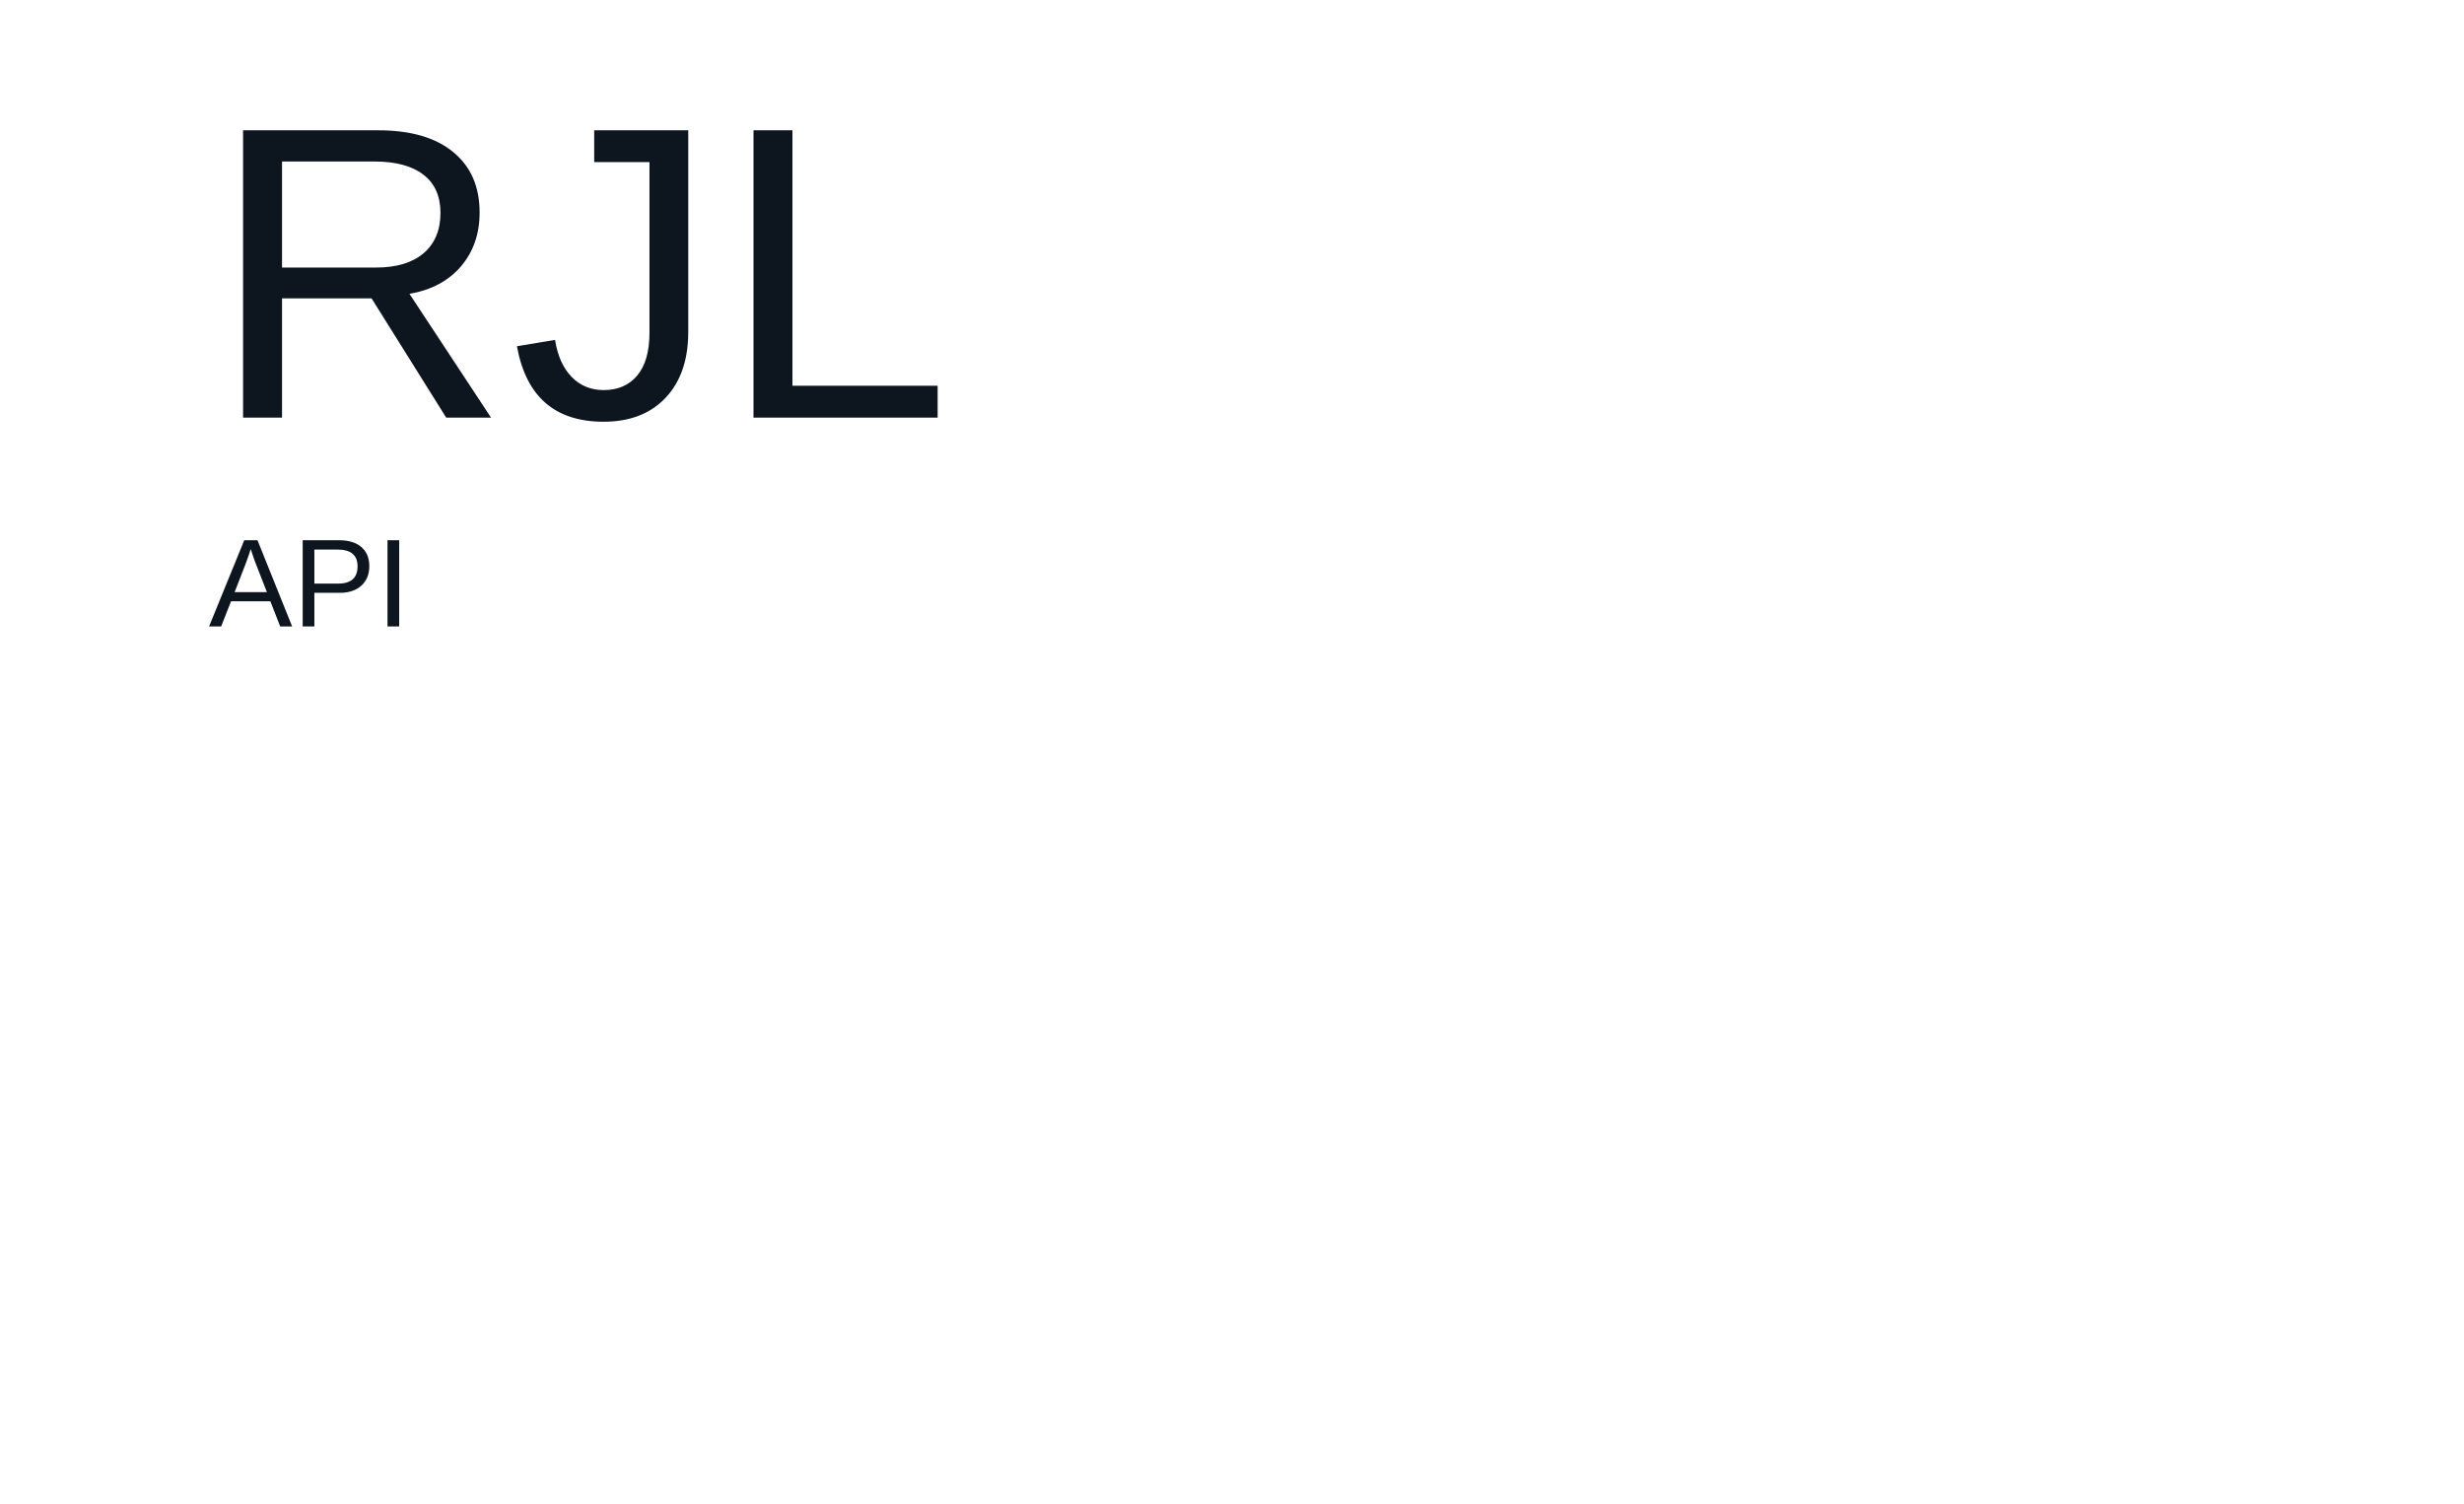
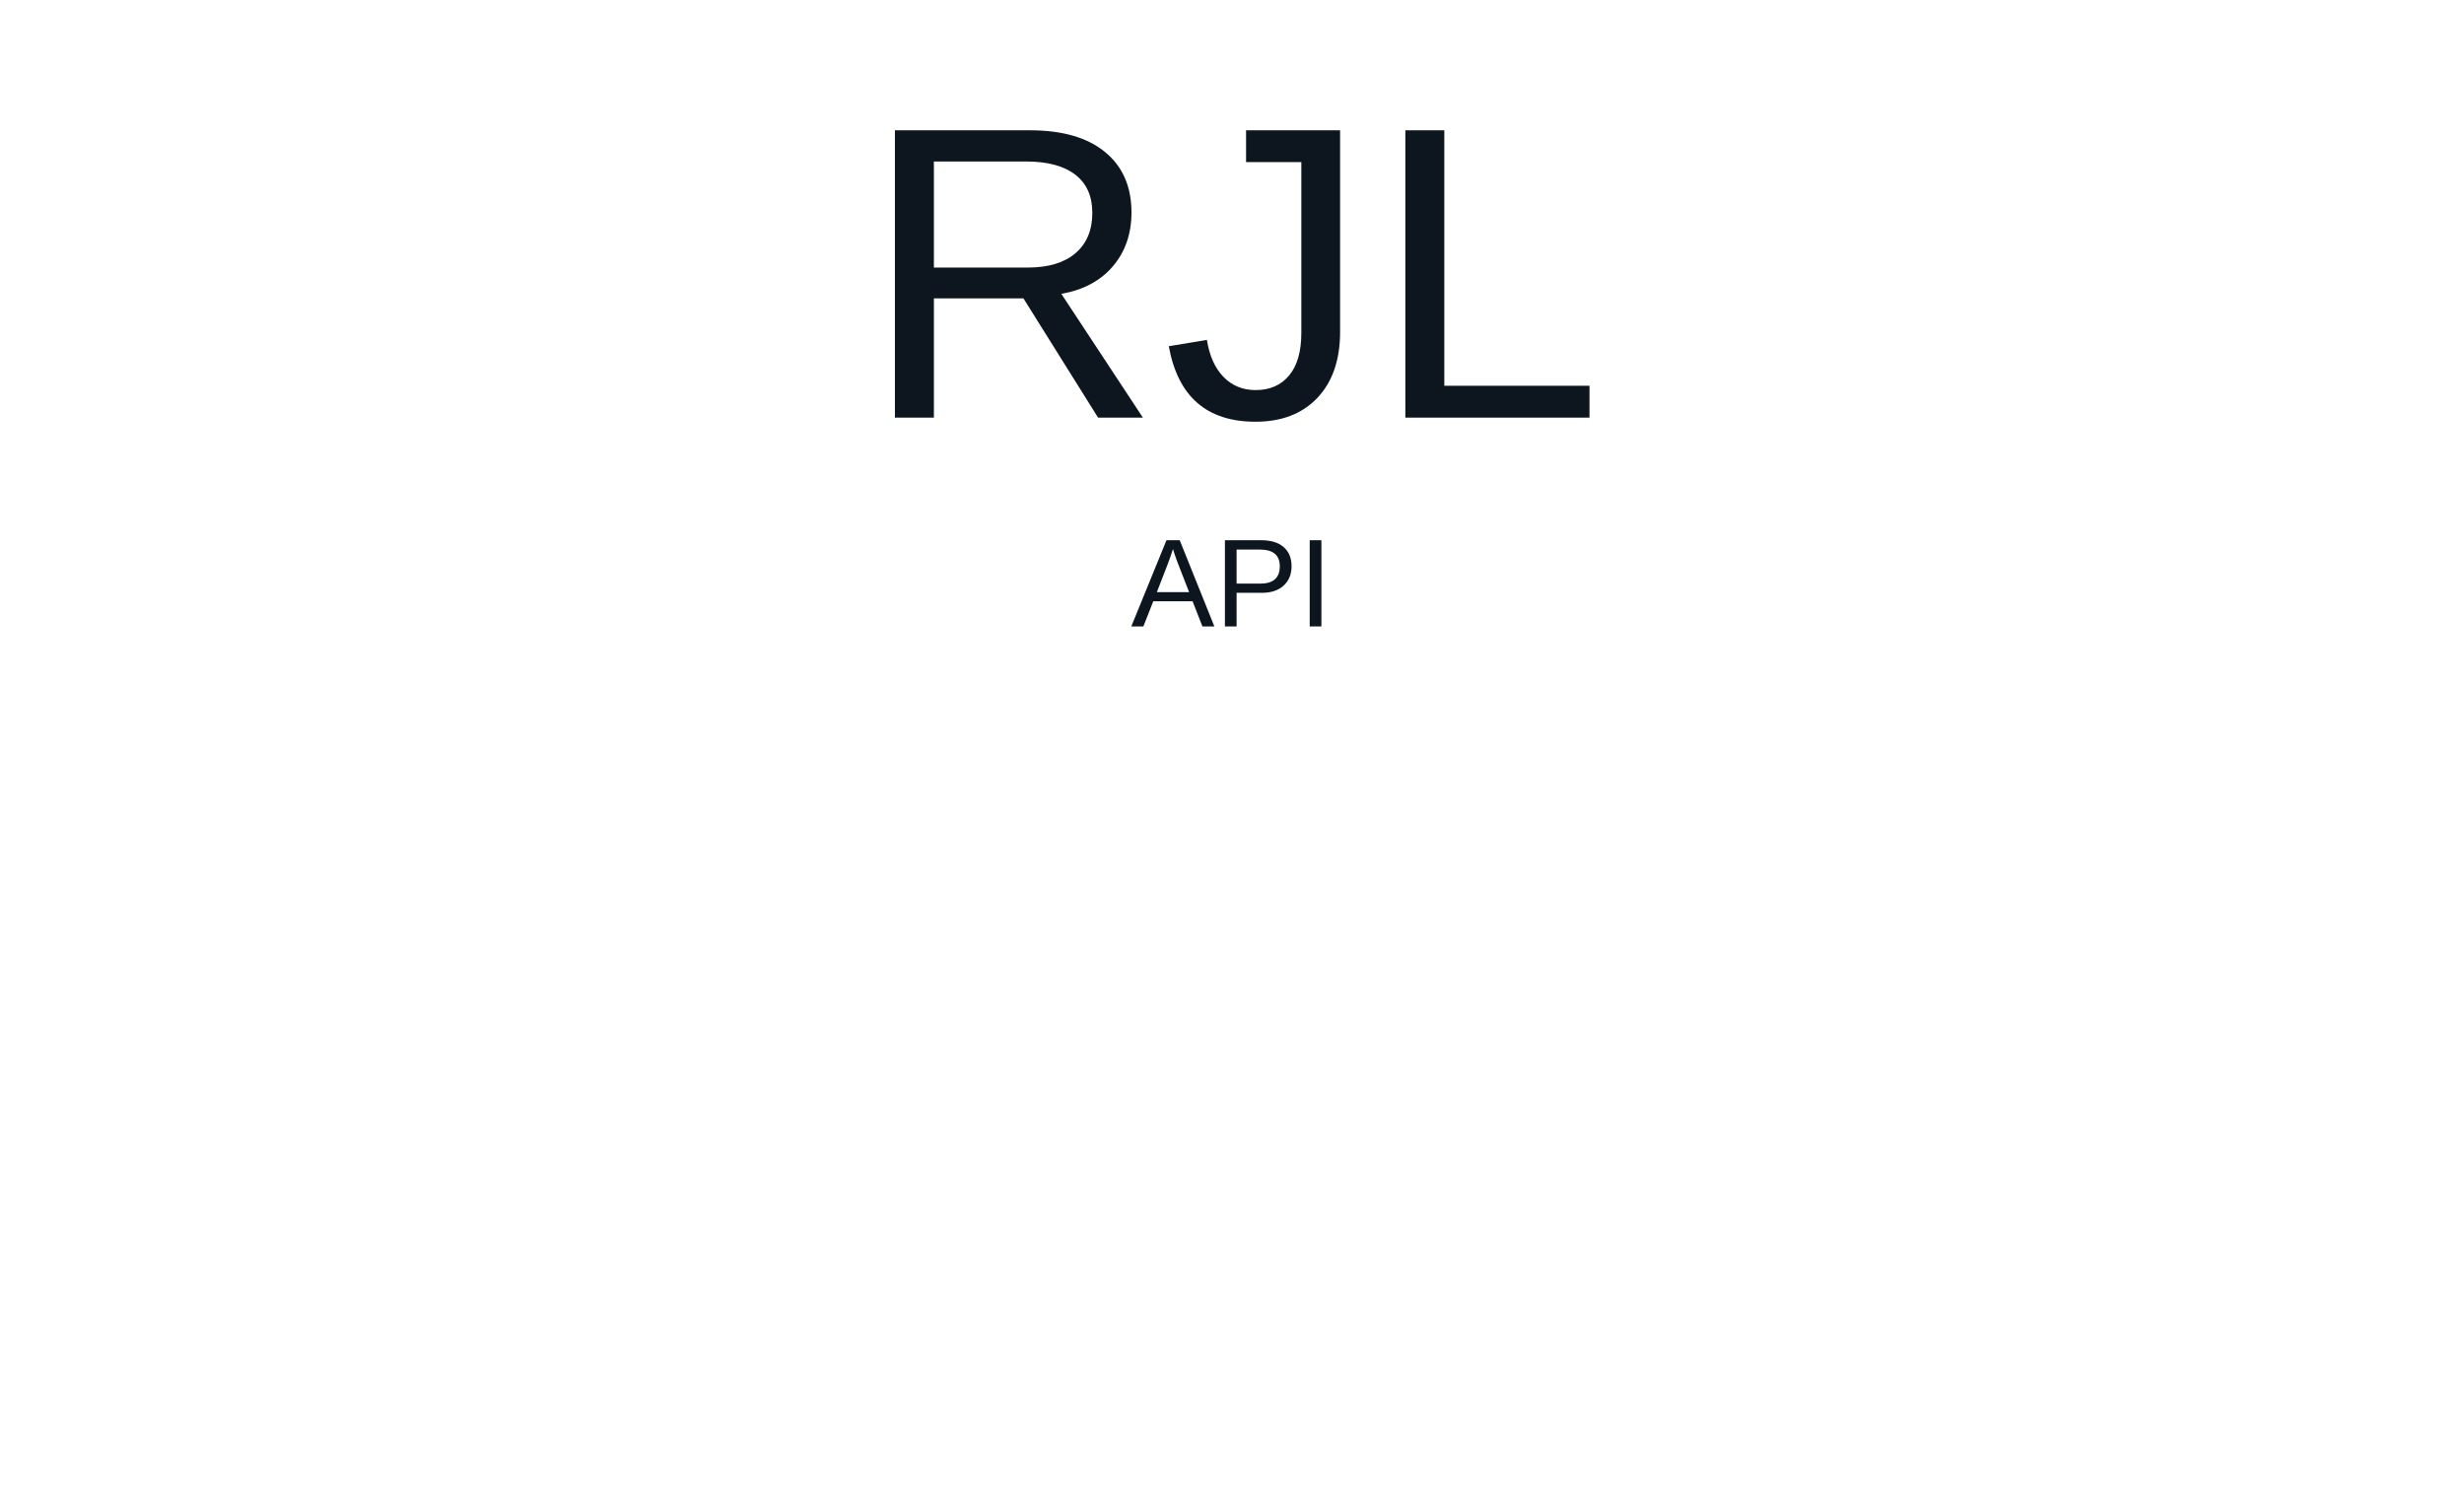
<svg xmlns="http://www.w3.org/2000/svg" viewBox="0 0 590 360" version="1.1">
-   <text x="50" y="100" font-family="Arial" font-size="100" fill="#0d161f">RJL</text>
-   <text x="50" y="150" font-family="Arial" font-size="30" fill="#0d161f">API</text>
+   <text x="295" y="100" font-family="Arial" font-size="100" fill="#0d161f" text-anchor="middle">RJL</text>
+   <text x="295" y="150" font-family="Arial" font-size="30" fill="#0d161f" text-anchor="middle">API</text>
</svg>
